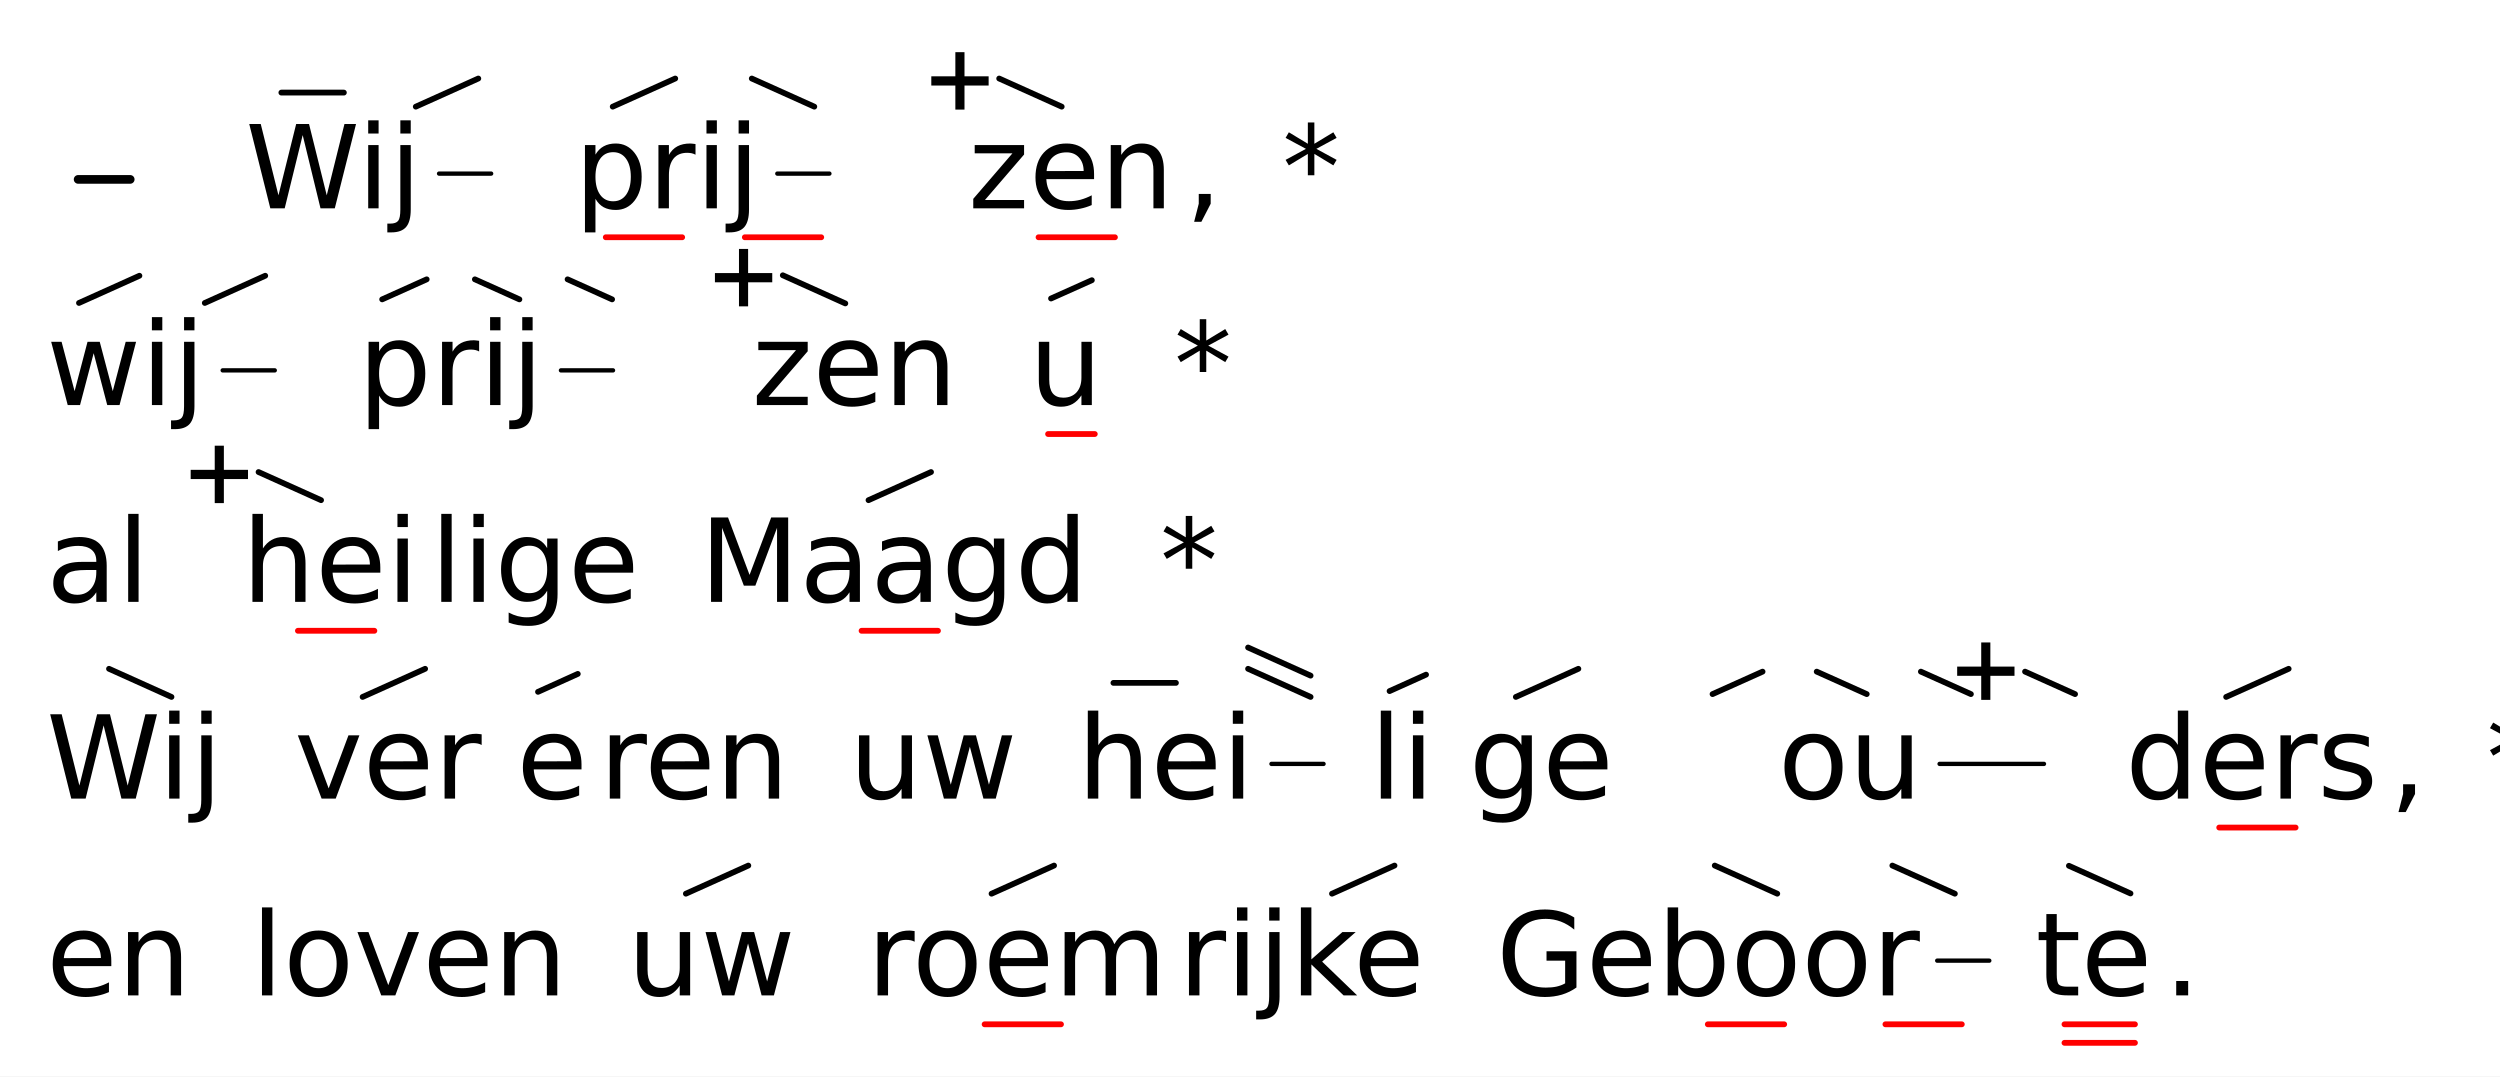
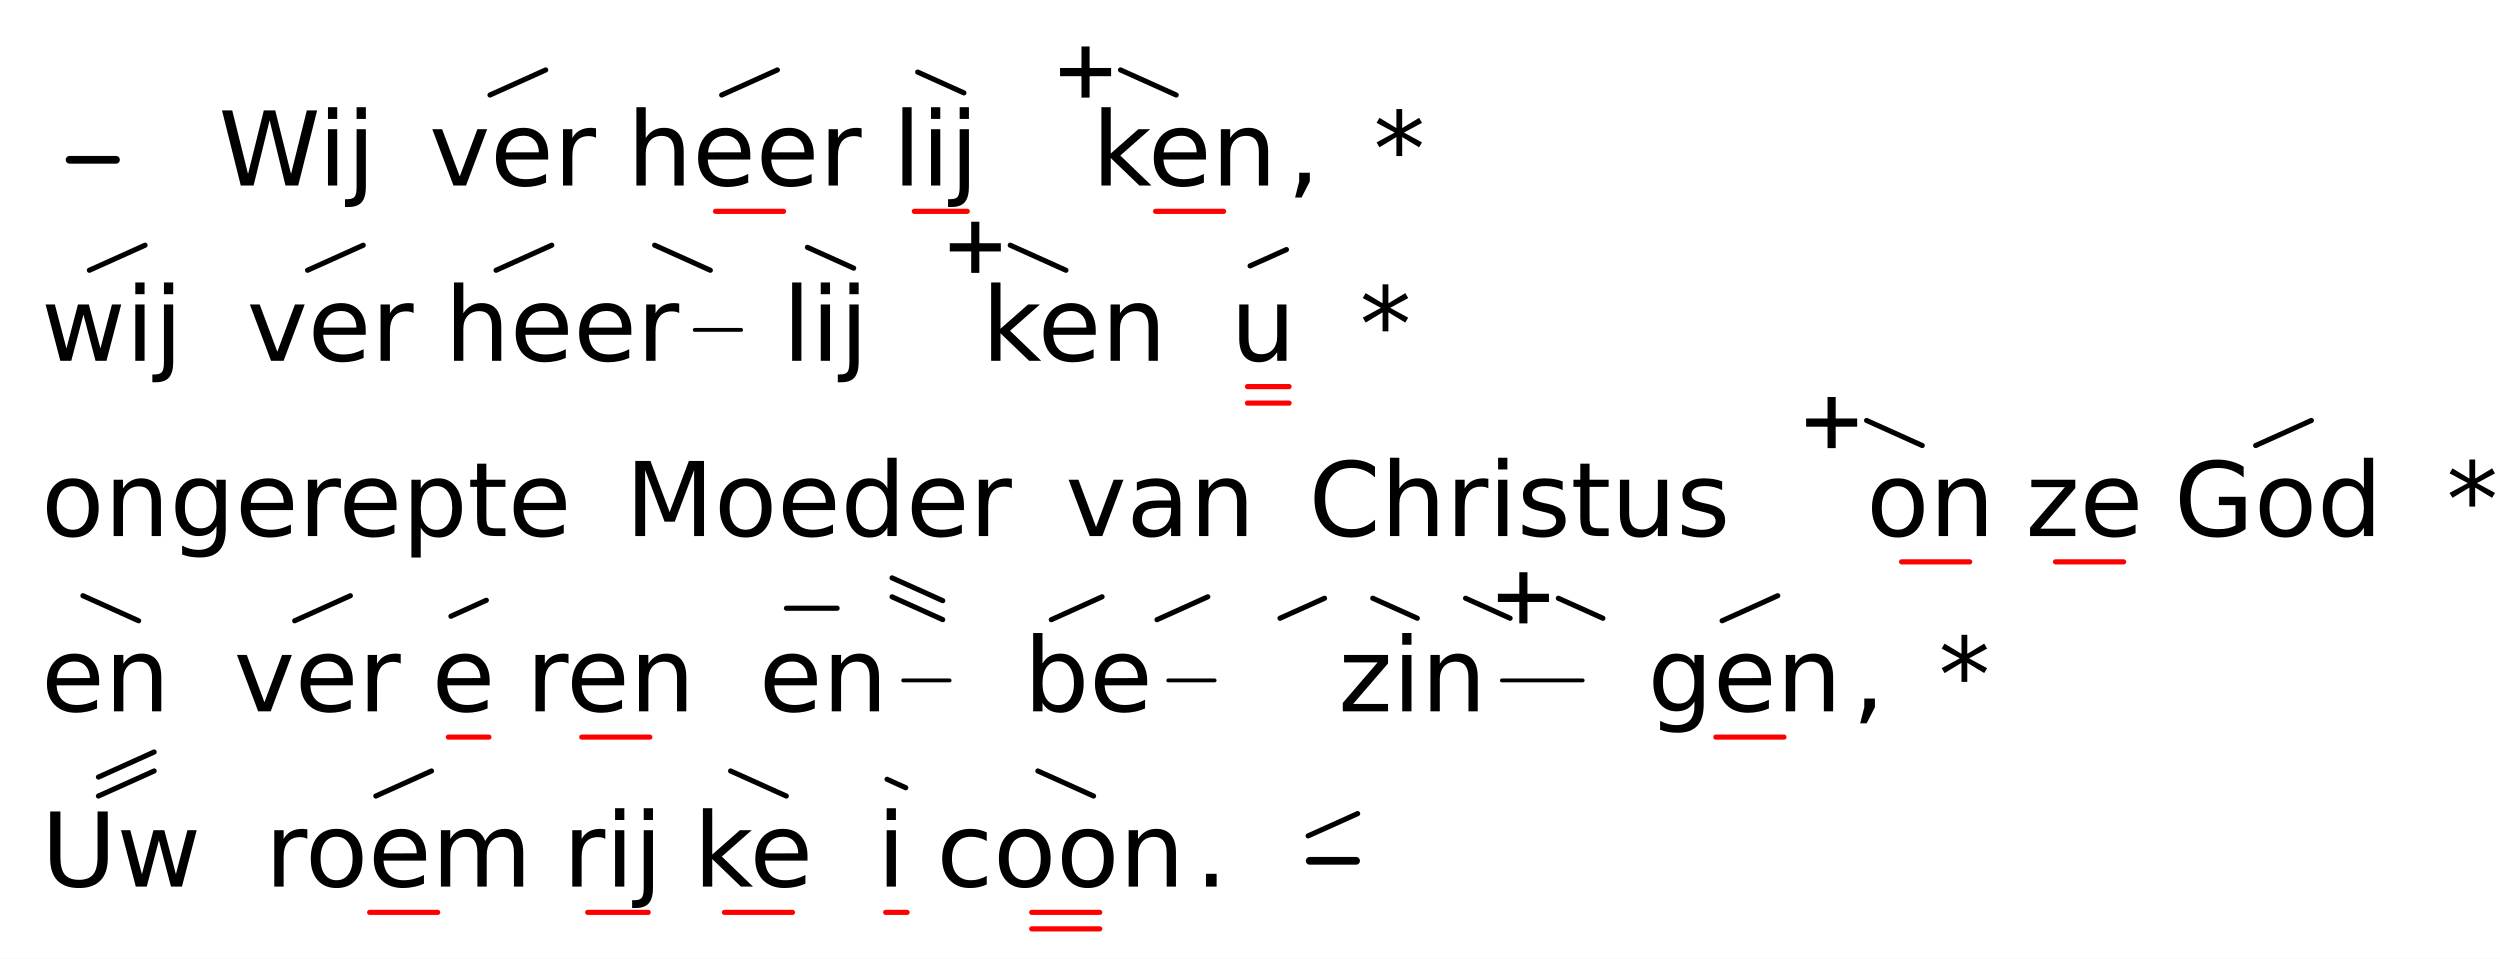
- <svg xmlns="http://www.w3.org/2000/svg" class="vsa-svg" width="432" height="186" viewBox="0 0 432 186">
+ <svg xmlns="http://www.w3.org/2000/svg" class="vsa-svg" width="485" height="186" viewBox="0 0 485 186">
  <rect width="100%" height="100%" fill="white" />
  <g class="vsa-score">
    <g class="vsa-line" data-vsa-line="1">
      <g class="vsa-unit vsa-pitch-marker" data-vsa-unit="1">
        <line class="vsa-pitch-marker-dash" x1="13.50" y1="31.00" x2="22.50" y2="31.00" stroke="black" stroke-width="1.50" stroke-linecap="round" />
      </g>
-       <g class="vsa-unit vsa-unit-scope" data-vsa-unit="3">
-         <text class="vsa-text vsa-sung-text" x="42.40" y="36.00" xml:space="preserve" font-family="DejaVu Sans" font-size="20.00">Wij</text>
-         <line class="vsa-filler-line" x1="75.87" y1="30.00" x2="84.87" y2="30.00" stroke="black" stroke-width="0.75" stroke-linecap="round" />
-         <g class="vsa-glyph-group vsa-upper-glyphs">
-           <line class="vsa-glyph vsa-upper-glyph vsa-glyph-flat" x1="48.62" y1="16.00" x2="59.42" y2="16.00" stroke="black" stroke-width="1.00" stroke-linecap="round" />
-           <line class="vsa-glyph vsa-upper-glyph vsa-glyph-rise" x1="71.85" y1="18.43" x2="82.65" y2="13.57" stroke="black" stroke-width="1.00" stroke-linecap="round" />
-         </g>
-         <g class="vsa-glyph-group vsa-lower-glyphs">
- </g>
+       <g class="vsa-unit vsa-unit-text" data-vsa-unit="3">
+         <text class="vsa-text vsa-free-text" x="42.40" y="36.00" xml:space="preserve" font-family="DejaVu Sans" font-size="20.00">Wij</text>
      </g>
      <g class="vsa-unit vsa-unit-scope" data-vsa-unit="5">
-         <text class="vsa-text vsa-sung-text" x="99.27" y="36.00" xml:space="preserve" font-family="DejaVu Sans" font-size="20.00">prij</text>
-         <line class="vsa-filler-line" x1="134.32" y1="30.00" x2="143.32" y2="30.00" stroke="black" stroke-width="0.75" stroke-linecap="round" />
-         <g class="vsa-glyph-group vsa-upper-glyphs">
-           <line class="vsa-glyph vsa-upper-glyph vsa-glyph-rise" x1="105.88" y1="18.43" x2="116.68" y2="13.57" stroke="black" stroke-width="1.00" stroke-linecap="round" />
-           <line class="vsa-glyph vsa-upper-glyph vsa-glyph-fall" x1="129.91" y1="13.57" x2="140.71" y2="18.43" stroke="black" stroke-width="1.00" stroke-linecap="round" />
-         </g>
-         <g class="vsa-glyph-group vsa-lower-glyphs">
-           <line class="vsa-glyph vsa-lower-glyph vsa-glyph-length" x1="104.68" y1="41.00" x2="117.88" y2="41.00" stroke="red" stroke-width="1.00" stroke-linecap="round" />
-           <line class="vsa-glyph vsa-lower-glyph vsa-glyph-length" x1="128.71" y1="41.00" x2="141.91" y2="41.00" stroke="red" stroke-width="1.00" stroke-linecap="round" />
-         </g>
+         <text class="vsa-text vsa-sung-text" x="83.27" y="36.00" xml:space="preserve" font-family="DejaVu Sans" font-size="20.00">ver</text>
+         <g class="vsa-glyph-group vsa-upper-glyphs">
+           <line class="vsa-glyph vsa-upper-glyph vsa-glyph-rise" x1="95.06" y1="18.43" x2="105.86" y2="13.57" stroke="black" stroke-width="1.00" stroke-linecap="round" />
+         </g>
+         <g class="vsa-glyph-group vsa-lower-glyphs">
+ </g>
      </g>
      <g class="vsa-unit vsa-unit-scope" data-vsa-unit="6">
-         <text class="vsa-text vsa-sung-text" x="167.32" y="36.00" xml:space="preserve" font-family="DejaVu Sans" font-size="20.00">zen</text>
-         <g class="vsa-glyph-group vsa-upper-glyphs">
-           <text class="vsa-glyph-text" x="171.66" y="20.00" xml:space="preserve" text-anchor="end" font-family="Consolas" font-size="19.20">+</text>
-           <line class="vsa-glyph vsa-upper-glyph vsa-glyph-fall" x1="172.66" y1="13.57" x2="183.46" y2="18.43" stroke="black" stroke-width="1.00" stroke-linecap="round" />
-         </g>
-         <g class="vsa-glyph-group vsa-lower-glyphs">
-           <line class="vsa-glyph vsa-lower-glyph vsa-glyph-length" x1="179.46" y1="41.00" x2="192.66" y2="41.00" stroke="red" stroke-width="1.00" stroke-linecap="round" />
-         </g>
-       </g>
-       <g class="vsa-unit vsa-unit-text" data-vsa-unit="7">
-         <text class="vsa-text vsa-free-text" x="204.80" y="36.00" xml:space="preserve" font-family="DejaVu Sans" font-size="20.00">,</text>
+         <text class="vsa-text vsa-sung-text" x="121.65" y="36.00" xml:space="preserve" font-family="DejaVu Sans" font-size="20.00">heer</text>
+         <g class="vsa-glyph-group vsa-upper-glyphs">
+           <line class="vsa-glyph vsa-upper-glyph vsa-glyph-rise" x1="140.01" y1="18.43" x2="150.81" y2="13.57" stroke="black" stroke-width="1.00" stroke-linecap="round" />
+         </g>
+         <g class="vsa-glyph-group vsa-lower-glyphs">
+           <line class="vsa-glyph vsa-lower-glyph vsa-glyph-length" x1="138.81" y1="41.00" x2="152.01" y2="41.00" stroke="red" stroke-width="1.00" stroke-linecap="round" />
+         </g>
+       </g>
+       <g class="vsa-unit vsa-unit-scope" data-vsa-unit="7">
+         <text class="vsa-text vsa-sung-text" x="173.17" y="36.00" xml:space="preserve" font-family="DejaVu Sans" font-size="20.00">lij</text>
+         <g class="vsa-glyph-group vsa-upper-glyphs">
+           <line class="vsa-glyph vsa-upper-glyph vsa-glyph-fall" x1="178.03" y1="13.98" x2="187.00" y2="18.02" stroke="black" stroke-width="1.00" stroke-linecap="round" />
+         </g>
+         <g class="vsa-glyph-group vsa-lower-glyphs">
+           <line class="vsa-glyph vsa-lower-glyph vsa-glyph-length" x1="177.38" y1="41.00" x2="187.65" y2="41.00" stroke="red" stroke-width="1.00" stroke-linecap="round" />
+         </g>
+       </g>
+       <g class="vsa-unit vsa-unit-scope" data-vsa-unit="8">
+         <text class="vsa-text vsa-sung-text" x="211.86" y="36.00" xml:space="preserve" font-family="DejaVu Sans" font-size="20.00">ken</text>
+         <g class="vsa-glyph-group vsa-upper-glyphs">
+           <text class="vsa-glyph-text" x="216.38" y="20.00" xml:space="preserve" text-anchor="end" font-family="Consolas" font-size="19.20">+</text>
+           <line class="vsa-glyph vsa-upper-glyph vsa-glyph-fall" x1="217.38" y1="13.57" x2="228.18" y2="18.43" stroke="black" stroke-width="1.00" stroke-linecap="round" />
+         </g>
+         <g class="vsa-glyph-group vsa-lower-glyphs">
+           <line class="vsa-glyph vsa-lower-glyph vsa-glyph-length" x1="224.18" y1="41.00" x2="237.38" y2="41.00" stroke="red" stroke-width="1.00" stroke-linecap="round" />
+         </g>
      </g>
      <g class="vsa-unit vsa-unit-text" data-vsa-unit="9">
-         <text class="vsa-text vsa-free-text" x="221.56" y="36.00" xml:space="preserve" font-family="DejaVu Sans" font-size="20.00">*</text>
+         <text class="vsa-text vsa-free-text" x="249.70" y="36.00" xml:space="preserve" font-family="DejaVu Sans" font-size="20.00">,</text>
+       </g>
+       <g class="vsa-unit vsa-unit-text" data-vsa-unit="11">
+         <text class="vsa-text vsa-free-text" x="266.46" y="36.00" xml:space="preserve" font-family="DejaVu Sans" font-size="20.00">*</text>
      </g>
    </g>
    <g class="vsa-line" data-vsa-line="2">
      <g class="vsa-unit vsa-unit-scope" data-vsa-unit="1">
        <text class="vsa-text vsa-sung-text" x="8.00" y="70.00" xml:space="preserve" font-family="DejaVu Sans" font-size="20.00">wij</text>
-         <line class="vsa-filler-line" x1="38.48" y1="64.00" x2="47.48" y2="64.00" stroke="black" stroke-width="0.75" stroke-linecap="round" />
-         <g class="vsa-glyph-group vsa-upper-glyphs">
-           <line class="vsa-glyph vsa-upper-glyph vsa-glyph-rise" x1="13.65" y1="52.35" x2="24.09" y2="47.65" stroke="black" stroke-width="1.00" stroke-linecap="round" />
-           <line class="vsa-glyph vsa-upper-glyph vsa-glyph-rise" x1="35.39" y1="52.35" x2="45.83" y2="47.65" stroke="black" stroke-width="1.00" stroke-linecap="round" />
+         <g class="vsa-glyph-group vsa-upper-glyphs">
+           <line class="vsa-glyph vsa-upper-glyph vsa-glyph-rise" x1="17.34" y1="52.43" x2="28.14" y2="47.57" stroke="black" stroke-width="1.00" stroke-linecap="round" />
        </g>
        <g class="vsa-glyph-group vsa-lower-glyphs">
</g>
      </g>
      <g class="vsa-unit vsa-unit-scope" data-vsa-unit="3">
-         <text class="vsa-text vsa-sung-text" x="61.88" y="70.00" xml:space="preserve" font-family="DejaVu Sans" font-size="20.00">prij</text>
-         <line class="vsa-filler-line" x1="96.93" y1="64.00" x2="105.93" y2="64.00" stroke="black" stroke-width="0.75" stroke-linecap="round" />
-         <g class="vsa-glyph-group vsa-upper-glyphs">
-           <line class="vsa-glyph vsa-upper-glyph vsa-glyph-rise" x1="66.04" y1="51.73" x2="73.73" y2="48.27" stroke="black" stroke-width="1.00" stroke-linecap="round" />
-           <line class="vsa-glyph vsa-upper-glyph vsa-glyph-fall" x1="82.06" y1="48.27" x2="89.75" y2="51.73" stroke="black" stroke-width="1.00" stroke-linecap="round" />
-           <line class="vsa-glyph vsa-upper-glyph vsa-glyph-fall" x1="98.08" y1="48.27" x2="105.77" y2="51.73" stroke="black" stroke-width="1.00" stroke-linecap="round" />
+         <text class="vsa-text vsa-sung-text" x="47.88" y="70.00" xml:space="preserve" font-family="DejaVu Sans" font-size="20.00">ver</text>
+         <g class="vsa-glyph-group vsa-upper-glyphs">
+           <line class="vsa-glyph vsa-upper-glyph vsa-glyph-rise" x1="59.67" y1="52.43" x2="70.47" y2="47.57" stroke="black" stroke-width="1.00" stroke-linecap="round" />
        </g>
        <g class="vsa-glyph-group vsa-lower-glyphs">
</g>
      </g>
      <g class="vsa-unit vsa-unit-scope" data-vsa-unit="4">
-         <text class="vsa-text vsa-sung-text" x="129.93" y="70.00" xml:space="preserve" font-family="DejaVu Sans" font-size="20.00">zen</text>
-         <g class="vsa-glyph-group vsa-upper-glyphs">
-           <text class="vsa-glyph-text" x="134.27" y="54.00" xml:space="preserve" text-anchor="end" font-family="Consolas" font-size="19.20">+</text>
-           <line class="vsa-glyph vsa-upper-glyph vsa-glyph-fall" x1="135.27" y1="47.57" x2="146.07" y2="52.43" stroke="black" stroke-width="1.00" stroke-linecap="round" />
+         <text class="vsa-text vsa-sung-text" x="86.26" y="70.00" xml:space="preserve" font-family="DejaVu Sans" font-size="20.00">heer</text>
+         <line class="vsa-filler-line" x1="134.78" y1="64.00" x2="143.78" y2="64.00" stroke="black" stroke-width="0.75" stroke-linecap="round" />
+         <g class="vsa-glyph-group vsa-upper-glyphs">
+           <line class="vsa-glyph vsa-upper-glyph vsa-glyph-rise" x1="96.24" y1="52.43" x2="107.04" y2="47.57" stroke="black" stroke-width="1.00" stroke-linecap="round" />
+           <line class="vsa-glyph vsa-upper-glyph vsa-glyph-fall" x1="127.00" y1="47.57" x2="137.80" y2="52.43" stroke="black" stroke-width="1.00" stroke-linecap="round" />
+         </g>
+         <g class="vsa-glyph-group vsa-lower-glyphs">
+ </g>
+       </g>
+       <g class="vsa-unit vsa-unit-scope" data-vsa-unit="5">
+         <text class="vsa-text vsa-sung-text" x="151.78" y="70.00" xml:space="preserve" font-family="DejaVu Sans" font-size="20.00">lij</text>
+         <g class="vsa-glyph-group vsa-upper-glyphs">
+           <line class="vsa-glyph vsa-upper-glyph vsa-glyph-fall" x1="156.64" y1="47.98" x2="165.61" y2="52.02" stroke="black" stroke-width="1.00" stroke-linecap="round" />
        </g>
        <g class="vsa-glyph-group vsa-lower-glyphs">
</g>
      </g>
      <g class="vsa-unit vsa-unit-scope" data-vsa-unit="6">
-         <text class="vsa-text vsa-sung-text" x="177.81" y="70.00" xml:space="preserve" font-family="DejaVu Sans" font-size="20.00">u</text>
-         <g class="vsa-glyph-group vsa-upper-glyphs">
-           <line class="vsa-glyph vsa-upper-glyph vsa-glyph-rise" x1="181.62" y1="51.58" x2="188.67" y2="48.42" stroke="black" stroke-width="1.00" stroke-linecap="round" />
-         </g>
-         <g class="vsa-glyph-group vsa-lower-glyphs">
-           <line class="vsa-glyph vsa-lower-glyph vsa-glyph-length" x1="181.11" y1="75.00" x2="189.18" y2="75.00" stroke="red" stroke-width="1.00" stroke-linecap="round" />
-         </g>
-       </g>
-       <g class="vsa-unit vsa-unit-text" data-vsa-unit="8">
-         <text class="vsa-text vsa-free-text" x="202.88" y="70.00" xml:space="preserve" font-family="DejaVu Sans" font-size="20.00">*</text>
+         <text class="vsa-text vsa-sung-text" x="190.47" y="70.00" xml:space="preserve" font-family="DejaVu Sans" font-size="20.00">ken</text>
+         <g class="vsa-glyph-group vsa-upper-glyphs">
+           <text class="vsa-glyph-text" x="194.99" y="54.00" xml:space="preserve" text-anchor="end" font-family="Consolas" font-size="19.20">+</text>
+           <line class="vsa-glyph vsa-upper-glyph vsa-glyph-fall" x1="195.99" y1="47.57" x2="206.79" y2="52.43" stroke="black" stroke-width="1.00" stroke-linecap="round" />
+         </g>
+         <g class="vsa-glyph-group vsa-lower-glyphs">
+ </g>
+       </g>
+       <g class="vsa-unit vsa-unit-scope" data-vsa-unit="8">
+         <text class="vsa-text vsa-sung-text" x="238.71" y="70.00" xml:space="preserve" font-family="DejaVu Sans" font-size="20.00">u</text>
+         <g class="vsa-glyph-group vsa-upper-glyphs">
+           <line class="vsa-glyph vsa-upper-glyph vsa-glyph-rise" x1="242.52" y1="51.58" x2="249.57" y2="48.42" stroke="black" stroke-width="1.00" stroke-linecap="round" />
+         </g>
+         <g class="vsa-glyph-group vsa-lower-glyphs">
+           <line class="vsa-glyph vsa-lower-glyph vsa-glyph-length" x1="242.01" y1="75.00" x2="250.08" y2="75.00" stroke="red" stroke-width="1.00" stroke-linecap="round" />
+           <line class="vsa-glyph vsa-lower-glyph vsa-glyph-length" x1="242.01" y1="78.20" x2="250.08" y2="78.20" stroke="red" stroke-width="1.00" stroke-linecap="round" />
+         </g>
+       </g>
+       <g class="vsa-unit vsa-unit-text" data-vsa-unit="10">
+         <text class="vsa-text vsa-free-text" x="263.78" y="70.00" xml:space="preserve" font-family="DejaVu Sans" font-size="20.00">*</text>
      </g>
    </g>
    <g class="vsa-line" data-vsa-line="3">
      <g class="vsa-unit vsa-unit-text" data-vsa-unit="1">
-         <text class="vsa-text vsa-free-text" x="8.00" y="104.00" xml:space="preserve" font-family="DejaVu Sans" font-size="20.00">al</text>
-       </g>
-       <g class="vsa-unit vsa-unit-scope" data-vsa-unit="2">
-         <text class="vsa-text vsa-sung-text" x="41.81" y="104.00" xml:space="preserve" font-family="DejaVu Sans" font-size="20.00">hei</text>
-         <g class="vsa-glyph-group vsa-upper-glyphs">
-           <text class="vsa-glyph-text" x="43.68" y="88.00" xml:space="preserve" text-anchor="end" font-family="Consolas" font-size="19.20">+</text>
-           <line class="vsa-glyph vsa-upper-glyph vsa-glyph-fall" x1="44.68" y1="81.57" x2="55.48" y2="86.43" stroke="black" stroke-width="1.00" stroke-linecap="round" />
-         </g>
-         <g class="vsa-glyph-group vsa-lower-glyphs">
-           <line class="vsa-glyph vsa-lower-glyph vsa-glyph-length" x1="51.48" y1="109.00" x2="64.69" y2="109.00" stroke="red" stroke-width="1.00" stroke-linecap="round" />
-         </g>
+         <text class="vsa-text vsa-free-text" x="8.00" y="104.00" xml:space="preserve" font-family="DejaVu Sans" font-size="20.00">ongerepte</text>
      </g>
      <g class="vsa-unit vsa-unit-text" data-vsa-unit="3">
-         <text class="vsa-text vsa-free-text" x="74.36" y="104.00" xml:space="preserve" font-family="DejaVu Sans" font-size="20.00">lige</text>
-       </g>
-       <g class="vsa-unit vsa-unit-scope" data-vsa-unit="5">
-         <text class="vsa-text vsa-sung-text" x="120.90" y="104.00" xml:space="preserve" font-family="DejaVu Sans" font-size="20.00">Maagd</text>
-         <g class="vsa-glyph-group vsa-upper-glyphs">
-           <line class="vsa-glyph vsa-upper-glyph vsa-glyph-rise" x1="150.08" y1="86.43" x2="160.88" y2="81.57" stroke="black" stroke-width="1.00" stroke-linecap="round" />
-         </g>
-         <g class="vsa-glyph-group vsa-lower-glyphs">
-           <line class="vsa-glyph vsa-lower-glyph vsa-glyph-length" x1="148.88" y1="109.00" x2="162.08" y2="109.00" stroke="red" stroke-width="1.00" stroke-linecap="round" />
-         </g>
+         <text class="vsa-text vsa-free-text" x="121.28" y="104.00" xml:space="preserve" font-family="DejaVu Sans" font-size="20.00">Moeder</text>
+       </g>
+       <g class="vsa-unit vsa-unit-text" data-vsa-unit="5">
+         <text class="vsa-text vsa-free-text" x="206.71" y="104.00" xml:space="preserve" font-family="DejaVu Sans" font-size="20.00">van</text>
      </g>
      <g class="vsa-unit vsa-unit-text" data-vsa-unit="7">
-         <text class="vsa-text vsa-free-text" x="200.46" y="104.00" xml:space="preserve" font-family="DejaVu Sans" font-size="20.00">*</text>
+         <text class="vsa-text vsa-free-text" x="253.88" y="104.00" xml:space="preserve" font-family="DejaVu Sans" font-size="20.00">Christus</text>
+       </g>
+       <g class="vsa-unit vsa-unit-scope" data-vsa-unit="9">
+         <text class="vsa-text vsa-sung-text" x="362.06" y="104.00" xml:space="preserve" font-family="DejaVu Sans" font-size="20.00">on</text>
+         <g class="vsa-glyph-group vsa-upper-glyphs">
+           <text class="vsa-glyph-text" x="361.12" y="88.00" xml:space="preserve" text-anchor="end" font-family="Consolas" font-size="19.20">+</text>
+           <line class="vsa-glyph vsa-upper-glyph vsa-glyph-fall" x1="362.12" y1="81.57" x2="372.91" y2="86.43" stroke="black" stroke-width="1.00" stroke-linecap="round" />
+         </g>
+         <g class="vsa-glyph-group vsa-lower-glyphs">
+           <line class="vsa-glyph vsa-lower-glyph vsa-glyph-length" x1="368.91" y1="109.00" x2="382.12" y2="109.00" stroke="red" stroke-width="1.00" stroke-linecap="round" />
+         </g>
+       </g>
+       <g class="vsa-unit vsa-unit-scope" data-vsa-unit="10">
+         <text class="vsa-text vsa-sung-text" x="392.97" y="104.00" xml:space="preserve" font-family="DejaVu Sans" font-size="20.00">ze</text>
+         <g class="vsa-glyph-group vsa-upper-glyphs">
+ </g>
+         <g class="vsa-glyph-group vsa-lower-glyphs">
+           <line class="vsa-glyph vsa-lower-glyph vsa-glyph-length" x1="398.77" y1="109.00" x2="411.98" y2="109.00" stroke="red" stroke-width="1.00" stroke-linecap="round" />
+         </g>
+       </g>
+       <g class="vsa-unit vsa-unit-scope" data-vsa-unit="11">
+         <text class="vsa-text vsa-sung-text" x="421.78" y="104.00" xml:space="preserve" font-family="DejaVu Sans" font-size="20.00">God</text>
+         <g class="vsa-glyph-group vsa-upper-glyphs">
+           <line class="vsa-glyph vsa-upper-glyph vsa-glyph-rise" x1="437.60" y1="86.43" x2="448.40" y2="81.57" stroke="black" stroke-width="1.00" stroke-linecap="round" />
+         </g>
+         <g class="vsa-glyph-group vsa-lower-glyphs">
+ </g>
+       </g>
+       <g class="vsa-unit vsa-unit-text" data-vsa-unit="13">
+         <text class="vsa-text vsa-free-text" x="474.62" y="104.00" xml:space="preserve" font-family="DejaVu Sans" font-size="20.00">*</text>
      </g>
    </g>
    <g class="vsa-line" data-vsa-line="4">
      <g class="vsa-unit vsa-unit-scope" data-vsa-unit="1">
-         <text class="vsa-text vsa-sung-text" x="8.00" y="138.00" xml:space="preserve" font-family="DejaVu Sans" font-size="20.00">Wij</text>
-         <g class="vsa-glyph-group vsa-upper-glyphs">
-           <line class="vsa-glyph vsa-upper-glyph vsa-glyph-fall" x1="18.84" y1="115.57" x2="29.63" y2="120.43" stroke="black" stroke-width="1.00" stroke-linecap="round" />
+         <text class="vsa-text vsa-sung-text" x="8.00" y="138.00" xml:space="preserve" font-family="DejaVu Sans" font-size="20.00">en</text>
+         <g class="vsa-glyph-group vsa-upper-glyphs">
+           <line class="vsa-glyph vsa-upper-glyph vsa-glyph-fall" x1="16.09" y1="115.57" x2="26.89" y2="120.43" stroke="black" stroke-width="1.00" stroke-linecap="round" />
        </g>
        <g class="vsa-glyph-group vsa-lower-glyphs">
</g>
      </g>
      <g class="vsa-unit vsa-unit-scope" data-vsa-unit="3">
-         <text class="vsa-text vsa-sung-text" x="50.87" y="138.00" xml:space="preserve" font-family="DejaVu Sans" font-size="20.00">ver</text>
-         <g class="vsa-glyph-group vsa-upper-glyphs">
-           <line class="vsa-glyph vsa-upper-glyph vsa-glyph-rise" x1="62.66" y1="120.43" x2="73.46" y2="115.57" stroke="black" stroke-width="1.00" stroke-linecap="round" />
+         <text class="vsa-text vsa-sung-text" x="45.38" y="138.00" xml:space="preserve" font-family="DejaVu Sans" font-size="20.00">ver</text>
+         <g class="vsa-glyph-group vsa-upper-glyphs">
+           <line class="vsa-glyph vsa-upper-glyph vsa-glyph-rise" x1="57.17" y1="120.43" x2="67.97" y2="115.57" stroke="black" stroke-width="1.00" stroke-linecap="round" />
        </g>
        <g class="vsa-glyph-group vsa-lower-glyphs">
</g>
      </g>
      <g class="vsa-unit vsa-unit-scope" data-vsa-unit="4">
-         <text class="vsa-text vsa-sung-text" x="89.25" y="138.00" xml:space="preserve" font-family="DejaVu Sans" font-size="20.00">e</text>
-         <g class="vsa-glyph-group vsa-upper-glyphs">
-           <line class="vsa-glyph vsa-upper-glyph vsa-glyph-rise" x1="92.97" y1="119.55" x2="99.84" y2="116.45" stroke="black" stroke-width="1.00" stroke-linecap="round" />
-         </g>
-         <g class="vsa-glyph-group vsa-lower-glyphs">
- </g>
-       </g>
-       <g class="vsa-unit vsa-unit-text" data-vsa-unit="5">
-         <text class="vsa-text vsa-free-text" x="103.56" y="138.00" xml:space="preserve" font-family="DejaVu Sans" font-size="20.00">ren</text>
-       </g>
-       <g class="vsa-unit vsa-unit-text" data-vsa-unit="7">
-         <text class="vsa-text vsa-free-text" x="146.73" y="138.00" xml:space="preserve" font-family="DejaVu Sans" font-size="20.00">uw</text>
+         <text class="vsa-text vsa-sung-text" x="83.76" y="138.00" xml:space="preserve" font-family="DejaVu Sans" font-size="20.00">e</text>
+         <g class="vsa-glyph-group vsa-upper-glyphs">
+           <line class="vsa-glyph vsa-upper-glyph vsa-glyph-rise" x1="87.48" y1="119.55" x2="94.35" y2="116.45" stroke="black" stroke-width="1.00" stroke-linecap="round" />
+         </g>
+         <g class="vsa-glyph-group vsa-lower-glyphs">
+           <line class="vsa-glyph vsa-lower-glyph vsa-glyph-length" x1="86.98" y1="143.00" x2="94.85" y2="143.00" stroke="red" stroke-width="1.00" stroke-linecap="round" />
+         </g>
+       </g>
+       <g class="vsa-unit vsa-unit-scope" data-vsa-unit="5">
+         <text class="vsa-text vsa-sung-text" x="102.07" y="138.00" xml:space="preserve" font-family="DejaVu Sans" font-size="20.00">ren</text>
+         <g class="vsa-glyph-group vsa-upper-glyphs">
+ </g>
+         <g class="vsa-glyph-group vsa-lower-glyphs">
+           <line class="vsa-glyph vsa-lower-glyph vsa-glyph-length" x1="112.86" y1="143.00" x2="126.06" y2="143.00" stroke="red" stroke-width="1.00" stroke-linecap="round" />
+         </g>
+       </g>
+       <g class="vsa-unit vsa-unit-scope" data-vsa-unit="7">
+         <text class="vsa-text vsa-sung-text" x="147.24" y="138.00" xml:space="preserve" font-family="DejaVu Sans" font-size="20.00">en</text>
+         <line class="vsa-filler-line" x1="175.22" y1="132.00" x2="184.22" y2="132.00" stroke="black" stroke-width="0.75" stroke-linecap="round" />
+         <g class="vsa-glyph-group vsa-upper-glyphs">
+           <line class="vsa-glyph vsa-upper-glyph vsa-glyph-flat" x1="152.57" y1="118.00" x2="162.40" y2="118.00" stroke="black" stroke-width="1.00" stroke-linecap="round" />
+           <line class="vsa-glyph vsa-upper-glyph vsa-glyph-fall" x1="173.06" y1="115.79" x2="182.89" y2="120.21" stroke="black" stroke-width="1.00" stroke-linecap="round" />
+           <line class="vsa-glyph vsa-upper-glyph vsa-glyph-fall" x1="173.06" y1="112.11" x2="182.89" y2="116.53" stroke="black" stroke-width="1.00" stroke-linecap="round" />
+         </g>
+         <g class="vsa-glyph-group vsa-lower-glyphs">
+ </g>
      </g>
      <g class="vsa-unit vsa-unit-scope" data-vsa-unit="9">
-         <text class="vsa-text vsa-sung-text" x="186.16" y="138.00" xml:space="preserve" font-family="DejaVu Sans" font-size="20.00">hei</text>
-         <line class="vsa-filler-line" x1="219.71" y1="132.00" x2="228.71" y2="132.00" stroke="black" stroke-width="0.75" stroke-linecap="round" />
-         <g class="vsa-glyph-group vsa-upper-glyphs">
-           <line class="vsa-glyph vsa-upper-glyph vsa-glyph-flat" x1="192.40" y1="118.00" x2="203.20" y2="118.00" stroke="black" stroke-width="1.00" stroke-linecap="round" />
-           <line class="vsa-glyph vsa-upper-glyph vsa-glyph-fall" x1="215.67" y1="115.57" x2="226.47" y2="120.43" stroke="black" stroke-width="1.00" stroke-linecap="round" />
-           <line class="vsa-glyph vsa-upper-glyph vsa-glyph-fall" x1="215.67" y1="111.89" x2="226.47" y2="116.75" stroke="black" stroke-width="1.00" stroke-linecap="round" />
+         <text class="vsa-text vsa-sung-text" x="198.62" y="138.00" xml:space="preserve" font-family="DejaVu Sans" font-size="20.00">be</text>
+         <line class="vsa-filler-line" x1="226.64" y1="132.00" x2="235.64" y2="132.00" stroke="black" stroke-width="0.75" stroke-linecap="round" />
+         <g class="vsa-glyph-group vsa-upper-glyphs">
+           <line class="vsa-glyph vsa-upper-glyph vsa-glyph-rise" x1="203.95" y1="120.22" x2="213.80" y2="115.78" stroke="black" stroke-width="1.00" stroke-linecap="round" />
+           <line class="vsa-glyph vsa-upper-glyph vsa-glyph-rise" x1="224.46" y1="120.22" x2="234.31" y2="115.78" stroke="black" stroke-width="1.00" stroke-linecap="round" />
        </g>
        <g class="vsa-glyph-group vsa-lower-glyphs">
</g>
      </g>
      <g class="vsa-unit vsa-unit-scope" data-vsa-unit="10">
-         <text class="vsa-text vsa-sung-text" x="236.71" y="138.00" xml:space="preserve" font-family="DejaVu Sans" font-size="20.00">li</text>
-         <g class="vsa-glyph-group vsa-upper-glyphs">
-           <line class="vsa-glyph vsa-upper-glyph vsa-glyph-rise" x1="240.12" y1="119.42" x2="246.42" y2="116.58" stroke="black" stroke-width="1.00" stroke-linecap="round" />
+         <text class="vsa-text vsa-sung-text" x="259.64" y="138.00" xml:space="preserve" font-family="DejaVu Sans" font-size="20.00">zin</text>
+         <line class="vsa-filler-line" x1="291.37" y1="132.00" x2="307.04" y2="132.00" stroke="black" stroke-width="0.75" stroke-linecap="round" />
+         <g class="vsa-glyph-group vsa-upper-glyphs">
+           <line class="vsa-glyph vsa-upper-glyph vsa-glyph-rise" x1="248.32" y1="119.94" x2="256.96" y2="116.06" stroke="black" stroke-width="1.00" stroke-linecap="round" />
+           <line class="vsa-glyph vsa-upper-glyph vsa-glyph-fall" x1="266.32" y1="116.06" x2="274.96" y2="119.94" stroke="black" stroke-width="1.00" stroke-linecap="round" />
+           <line class="vsa-glyph vsa-upper-glyph vsa-glyph-fall" x1="284.32" y1="116.06" x2="292.96" y2="119.94" stroke="black" stroke-width="1.00" stroke-linecap="round" />
+           <text class="vsa-glyph-text" x="301.32" y="122.00" xml:space="preserve" text-anchor="end" font-family="Consolas" font-size="19.20">+</text>
+           <line class="vsa-glyph vsa-upper-glyph vsa-glyph-fall" x1="302.32" y1="116.06" x2="310.96" y2="119.94" stroke="black" stroke-width="1.00" stroke-linecap="round" />
        </g>
        <g class="vsa-glyph-group vsa-lower-glyphs">
</g>
      </g>
      <g class="vsa-unit vsa-unit-scope" data-vsa-unit="11">
-         <text class="vsa-text vsa-sung-text" x="253.83" y="138.00" xml:space="preserve" font-family="DejaVu Sans" font-size="20.00">ge</text>
-         <g class="vsa-glyph-group vsa-upper-glyphs">
-           <line class="vsa-glyph vsa-upper-glyph vsa-glyph-rise" x1="261.94" y1="120.43" x2="272.74" y2="115.57" stroke="black" stroke-width="1.00" stroke-linecap="round" />
-         </g>
-         <g class="vsa-glyph-group vsa-lower-glyphs">
- </g>
-       </g>
-       <g class="vsa-unit vsa-unit-scope" data-vsa-unit="13">
-         <text class="vsa-text vsa-sung-text" x="307.25" y="138.00" xml:space="preserve" font-family="DejaVu Sans" font-size="20.00">ou</text>
-         <line class="vsa-filler-line" x1="335.16" y1="132.00" x2="353.20" y2="132.00" stroke="black" stroke-width="0.75" stroke-linecap="round" />
-         <g class="vsa-glyph-group vsa-upper-glyphs">
-           <line class="vsa-glyph vsa-upper-glyph vsa-glyph-rise" x1="295.93" y1="119.94" x2="304.57" y2="116.06" stroke="black" stroke-width="1.00" stroke-linecap="round" />
-           <line class="vsa-glyph vsa-upper-glyph vsa-glyph-fall" x1="313.93" y1="116.06" x2="322.57" y2="119.94" stroke="black" stroke-width="1.00" stroke-linecap="round" />
-           <line class="vsa-glyph vsa-upper-glyph vsa-glyph-fall" x1="331.93" y1="116.06" x2="340.57" y2="119.94" stroke="black" stroke-width="1.00" stroke-linecap="round" />
-           <text class="vsa-glyph-text" x="348.93" y="122.00" xml:space="preserve" text-anchor="end" font-family="Consolas" font-size="19.20">+</text>
-           <line class="vsa-glyph vsa-upper-glyph vsa-glyph-fall" x1="349.93" y1="116.06" x2="358.57" y2="119.94" stroke="black" stroke-width="1.00" stroke-linecap="round" />
-         </g>
-         <g class="vsa-glyph-group vsa-lower-glyphs">
- </g>
-       </g>
-       <g class="vsa-unit vsa-unit-scope" data-vsa-unit="14">
-         <text class="vsa-text vsa-sung-text" x="367.25" y="138.00" xml:space="preserve" font-family="DejaVu Sans" font-size="20.00">ders</text>
-         <g class="vsa-glyph-group vsa-upper-glyphs">
-           <line class="vsa-glyph vsa-upper-glyph vsa-glyph-rise" x1="384.68" y1="120.43" x2="395.48" y2="115.57" stroke="black" stroke-width="1.00" stroke-linecap="round" />
-         </g>
-         <g class="vsa-glyph-group vsa-lower-glyphs">
-           <line class="vsa-glyph vsa-lower-glyph vsa-glyph-length" x1="383.48" y1="143.00" x2="396.68" y2="143.00" stroke="red" stroke-width="1.00" stroke-linecap="round" />
-         </g>
-       </g>
-       <g class="vsa-unit vsa-unit-text" data-vsa-unit="15">
-         <text class="vsa-text vsa-free-text" x="412.91" y="138.00" xml:space="preserve" font-family="DejaVu Sans" font-size="20.00">,</text>
-       </g>
-       <g class="vsa-unit vsa-unit-text" data-vsa-unit="17">
-         <text class="vsa-text vsa-free-text" x="429.67" y="138.00" xml:space="preserve" font-family="DejaVu Sans" font-size="20.00">*</text>
+         <text class="vsa-text vsa-sung-text" x="319.64" y="138.00" xml:space="preserve" font-family="DejaVu Sans" font-size="20.00">gen</text>
+         <g class="vsa-glyph-group vsa-upper-glyphs">
+           <line class="vsa-glyph vsa-upper-glyph vsa-glyph-rise" x1="334.09" y1="120.43" x2="344.88" y2="115.57" stroke="black" stroke-width="1.00" stroke-linecap="round" />
+         </g>
+         <g class="vsa-glyph-group vsa-lower-glyphs">
+           <line class="vsa-glyph vsa-lower-glyph vsa-glyph-length" x1="332.88" y1="143.00" x2="346.09" y2="143.00" stroke="red" stroke-width="1.00" stroke-linecap="round" />
+         </g>
+       </g>
+       <g class="vsa-unit vsa-unit-text" data-vsa-unit="12">
+         <text class="vsa-text vsa-free-text" x="359.33" y="138.00" xml:space="preserve" font-family="DejaVu Sans" font-size="20.00">,</text>
+       </g>
+       <g class="vsa-unit vsa-unit-text" data-vsa-unit="14">
+         <text class="vsa-text vsa-free-text" x="376.09" y="138.00" xml:space="preserve" font-family="DejaVu Sans" font-size="20.00">*</text>
      </g>
    </g>
    <g class="vsa-line" data-vsa-line="5">
-       <g class="vsa-unit vsa-unit-text" data-vsa-unit="1">
-         <text class="vsa-text vsa-free-text" x="8.00" y="172.00" xml:space="preserve" font-family="DejaVu Sans" font-size="20.00">en</text>
-       </g>
-       <g class="vsa-unit vsa-unit-text" data-vsa-unit="3">
-         <text class="vsa-text vsa-free-text" x="43.38" y="172.00" xml:space="preserve" font-family="DejaVu Sans" font-size="20.00">loven</text>
+       <g class="vsa-unit vsa-unit-scope" data-vsa-unit="1">
+         <text class="vsa-text vsa-sung-text" x="8.00" y="172.00" xml:space="preserve" font-family="DejaVu Sans" font-size="20.00">Uw</text>
+         <g class="vsa-glyph-group vsa-upper-glyphs">
+           <line class="vsa-glyph vsa-upper-glyph vsa-glyph-rise" x1="19.10" y1="154.43" x2="29.90" y2="149.57" stroke="black" stroke-width="1.00" stroke-linecap="round" />
+           <line class="vsa-glyph vsa-upper-glyph vsa-glyph-rise" x1="19.10" y1="150.75" x2="29.90" y2="145.89" stroke="black" stroke-width="1.00" stroke-linecap="round" />
+         </g>
+         <g class="vsa-glyph-group vsa-lower-glyphs">
+ </g>
+       </g>
+       <g class="vsa-unit vsa-unit-scope" data-vsa-unit="3">
+         <text class="vsa-text vsa-sung-text" x="51.40" y="172.00" xml:space="preserve" font-family="DejaVu Sans" font-size="20.00">roem</text>
+         <g class="vsa-glyph-group vsa-upper-glyphs">
+           <line class="vsa-glyph vsa-upper-glyph vsa-glyph-rise" x1="72.91" y1="154.43" x2="83.71" y2="149.57" stroke="black" stroke-width="1.00" stroke-linecap="round" />
+         </g>
+         <g class="vsa-glyph-group vsa-lower-glyphs">
+           <line class="vsa-glyph vsa-lower-glyph vsa-glyph-length" x1="71.71" y1="177.00" x2="84.91" y2="177.00" stroke="red" stroke-width="1.00" stroke-linecap="round" />
+         </g>
+       </g>
+       <g class="vsa-unit vsa-unit-scope" data-vsa-unit="4">
+         <text class="vsa-text vsa-sung-text" x="109.21" y="172.00" xml:space="preserve" font-family="DejaVu Sans" font-size="20.00">rij</text>
+         <g class="vsa-glyph-group vsa-upper-glyphs">
+ </g>
+         <g class="vsa-glyph-group vsa-lower-glyphs">
+           <line class="vsa-glyph vsa-lower-glyph vsa-glyph-length" x1="114.01" y1="177.00" x2="125.75" y2="177.00" stroke="red" stroke-width="1.00" stroke-linecap="round" />
+         </g>
      </g>
      <g class="vsa-unit vsa-unit-scope" data-vsa-unit="5">
-         <text class="vsa-text vsa-sung-text" x="108.40" y="172.00" xml:space="preserve" font-family="DejaVu Sans" font-size="20.00">uw</text>
-         <g class="vsa-glyph-group vsa-upper-glyphs">
-           <line class="vsa-glyph vsa-upper-glyph vsa-glyph-rise" x1="118.52" y1="154.43" x2="129.31" y2="149.57" stroke="black" stroke-width="1.00" stroke-linecap="round" />
-         </g>
-         <g class="vsa-glyph-group vsa-lower-glyphs">
- </g>
+         <text class="vsa-text vsa-sung-text" x="134.55" y="172.00" xml:space="preserve" font-family="DejaVu Sans" font-size="20.00">ke</text>
+         <g class="vsa-glyph-group vsa-upper-glyphs">
+           <line class="vsa-glyph vsa-upper-glyph vsa-glyph-fall" x1="141.74" y1="149.57" x2="152.54" y2="154.43" stroke="black" stroke-width="1.00" stroke-linecap="round" />
+         </g>
+         <g class="vsa-glyph-group vsa-lower-glyphs">
+           <line class="vsa-glyph vsa-lower-glyph vsa-glyph-length" x1="140.54" y1="177.00" x2="153.74" y2="177.00" stroke="red" stroke-width="1.00" stroke-linecap="round" />
+         </g>
      </g>
      <g class="vsa-unit vsa-unit-scope" data-vsa-unit="7">
-         <text class="vsa-text vsa-sung-text" x="149.83" y="172.00" xml:space="preserve" font-family="DejaVu Sans" font-size="20.00">roem</text>
-         <g class="vsa-glyph-group vsa-upper-glyphs">
-           <line class="vsa-glyph vsa-upper-glyph vsa-glyph-rise" x1="171.34" y1="154.43" x2="182.14" y2="149.57" stroke="black" stroke-width="1.00" stroke-linecap="round" />
-         </g>
-         <g class="vsa-glyph-group vsa-lower-glyphs">
-           <line class="vsa-glyph vsa-lower-glyph vsa-glyph-length" x1="170.14" y1="177.00" x2="183.34" y2="177.00" stroke="red" stroke-width="1.00" stroke-linecap="round" />
-         </g>
-       </g>
-       <g class="vsa-unit vsa-unit-text" data-vsa-unit="8">
-         <text class="vsa-text vsa-free-text" x="203.64" y="172.00" xml:space="preserve" font-family="DejaVu Sans" font-size="20.00">rij</text>
-       </g>
-       <g class="vsa-unit vsa-unit-scope" data-vsa-unit="9">
-         <text class="vsa-text vsa-sung-text" x="222.98" y="172.00" xml:space="preserve" font-family="DejaVu Sans" font-size="20.00">ke</text>
-         <g class="vsa-glyph-group vsa-upper-glyphs">
-           <line class="vsa-glyph vsa-upper-glyph vsa-glyph-rise" x1="230.17" y1="154.43" x2="240.97" y2="149.57" stroke="black" stroke-width="1.00" stroke-linecap="round" />
-         </g>
-         <g class="vsa-glyph-group vsa-lower-glyphs">
- </g>
-       </g>
-       <g class="vsa-unit vsa-unit-text" data-vsa-unit="11">
-         <text class="vsa-text vsa-free-text" x="258.55" y="172.00" xml:space="preserve" font-family="DejaVu Sans" font-size="20.00">Ge</text>
-       </g>
-       <g class="vsa-unit vsa-unit-scope" data-vsa-unit="12">
-         <text class="vsa-text vsa-sung-text" x="286.36" y="172.00" xml:space="preserve" font-family="DejaVu Sans" font-size="20.00">boor</text>
-         <line class="vsa-filler-line" x1="334.75" y1="166.00" x2="343.75" y2="166.00" stroke="black" stroke-width="0.75" stroke-linecap="round" />
-         <g class="vsa-glyph-group vsa-upper-glyphs">
-           <line class="vsa-glyph vsa-upper-glyph vsa-glyph-fall" x1="296.31" y1="149.57" x2="307.11" y2="154.43" stroke="black" stroke-width="1.00" stroke-linecap="round" />
-           <line class="vsa-glyph vsa-upper-glyph vsa-glyph-fall" x1="327.00" y1="149.57" x2="337.80" y2="154.43" stroke="black" stroke-width="1.00" stroke-linecap="round" />
-         </g>
-         <g class="vsa-glyph-group vsa-lower-glyphs">
-           <line class="vsa-glyph vsa-lower-glyph vsa-glyph-length" x1="295.11" y1="177.00" x2="308.31" y2="177.00" stroke="red" stroke-width="1.00" stroke-linecap="round" />
-           <line class="vsa-glyph vsa-lower-glyph vsa-glyph-length" x1="325.80" y1="177.00" x2="339.00" y2="177.00" stroke="red" stroke-width="1.00" stroke-linecap="round" />
-         </g>
-       </g>
-       <g class="vsa-unit vsa-unit-scope" data-vsa-unit="13">
-         <text class="vsa-text vsa-sung-text" x="351.75" y="172.00" xml:space="preserve" font-family="DejaVu Sans" font-size="20.00">te</text>
-         <g class="vsa-glyph-group vsa-upper-glyphs">
-           <line class="vsa-glyph vsa-upper-glyph vsa-glyph-fall" x1="357.51" y1="149.61" x2="368.15" y2="154.39" stroke="black" stroke-width="1.00" stroke-linecap="round" />
-         </g>
-         <g class="vsa-glyph-group vsa-lower-glyphs">
-           <line class="vsa-glyph vsa-lower-glyph vsa-glyph-length" x1="356.74" y1="177.00" x2="368.92" y2="177.00" stroke="red" stroke-width="1.00" stroke-linecap="round" />
-           <line class="vsa-glyph vsa-lower-glyph vsa-glyph-length" x1="356.74" y1="180.20" x2="368.92" y2="180.20" stroke="red" stroke-width="1.00" stroke-linecap="round" />
-         </g>
-       </g>
-       <g class="vsa-unit vsa-unit-text" data-vsa-unit="14">
-         <text class="vsa-text vsa-free-text" x="373.91" y="172.00" xml:space="preserve" font-family="DejaVu Sans" font-size="20.00">.</text>
+         <text class="vsa-text vsa-sung-text" x="170.12" y="172.00" xml:space="preserve" font-family="DejaVu Sans" font-size="20.00">i</text>
+         <g class="vsa-glyph-group vsa-upper-glyphs">
+           <line class="vsa-glyph vsa-upper-glyph vsa-glyph-fall" x1="172.09" y1="151.18" x2="175.71" y2="152.82" stroke="black" stroke-width="1.00" stroke-linecap="round" />
+         </g>
+         <g class="vsa-glyph-group vsa-lower-glyphs">
+           <line class="vsa-glyph vsa-lower-glyph vsa-glyph-length" x1="171.82" y1="177.00" x2="175.98" y2="177.00" stroke="red" stroke-width="1.00" stroke-linecap="round" />
+         </g>
+       </g>
+       <g class="vsa-unit vsa-unit-scope" data-vsa-unit="8">
+         <text class="vsa-text vsa-sung-text" x="181.68" y="172.00" xml:space="preserve" font-family="DejaVu Sans" font-size="20.00">coon</text>
+         <g class="vsa-glyph-group vsa-upper-glyphs">
+           <line class="vsa-glyph vsa-upper-glyph vsa-glyph-fall" x1="201.35" y1="149.57" x2="212.15" y2="154.43" stroke="black" stroke-width="1.00" stroke-linecap="round" />
+         </g>
+         <g class="vsa-glyph-group vsa-lower-glyphs">
+           <line class="vsa-glyph vsa-lower-glyph vsa-glyph-length" x1="200.15" y1="177.00" x2="213.35" y2="177.00" stroke="red" stroke-width="1.00" stroke-linecap="round" />
+           <line class="vsa-glyph vsa-lower-glyph vsa-glyph-length" x1="200.15" y1="180.20" x2="213.35" y2="180.20" stroke="red" stroke-width="1.00" stroke-linecap="round" />
+         </g>
+       </g>
+       <g class="vsa-unit vsa-unit-text" data-vsa-unit="9">
+         <text class="vsa-text vsa-free-text" x="231.82" y="172.00" xml:space="preserve" font-family="DejaVu Sans" font-size="20.00">.</text>
+       </g>
+       <g class="vsa-unit vsa-pitch-marker" data-vsa-unit="11">
+         <g class="vsa-pitch-marker-upper-glyph vsa-upper-glyphs">
+           <line class="vsa-glyph vsa-upper-glyph vsa-glyph-rise" x1="253.78" y1="162.16" x2="263.38" y2="157.84" stroke="black" stroke-width="1.00" stroke-linecap="round" />
+         </g>
+         <line class="vsa-pitch-marker-dash" x1="254.08" y1="167.00" x2="263.08" y2="167.00" stroke="black" stroke-width="1.50" stroke-linecap="round" />
      </g>
    </g>
  </g>
</svg>
